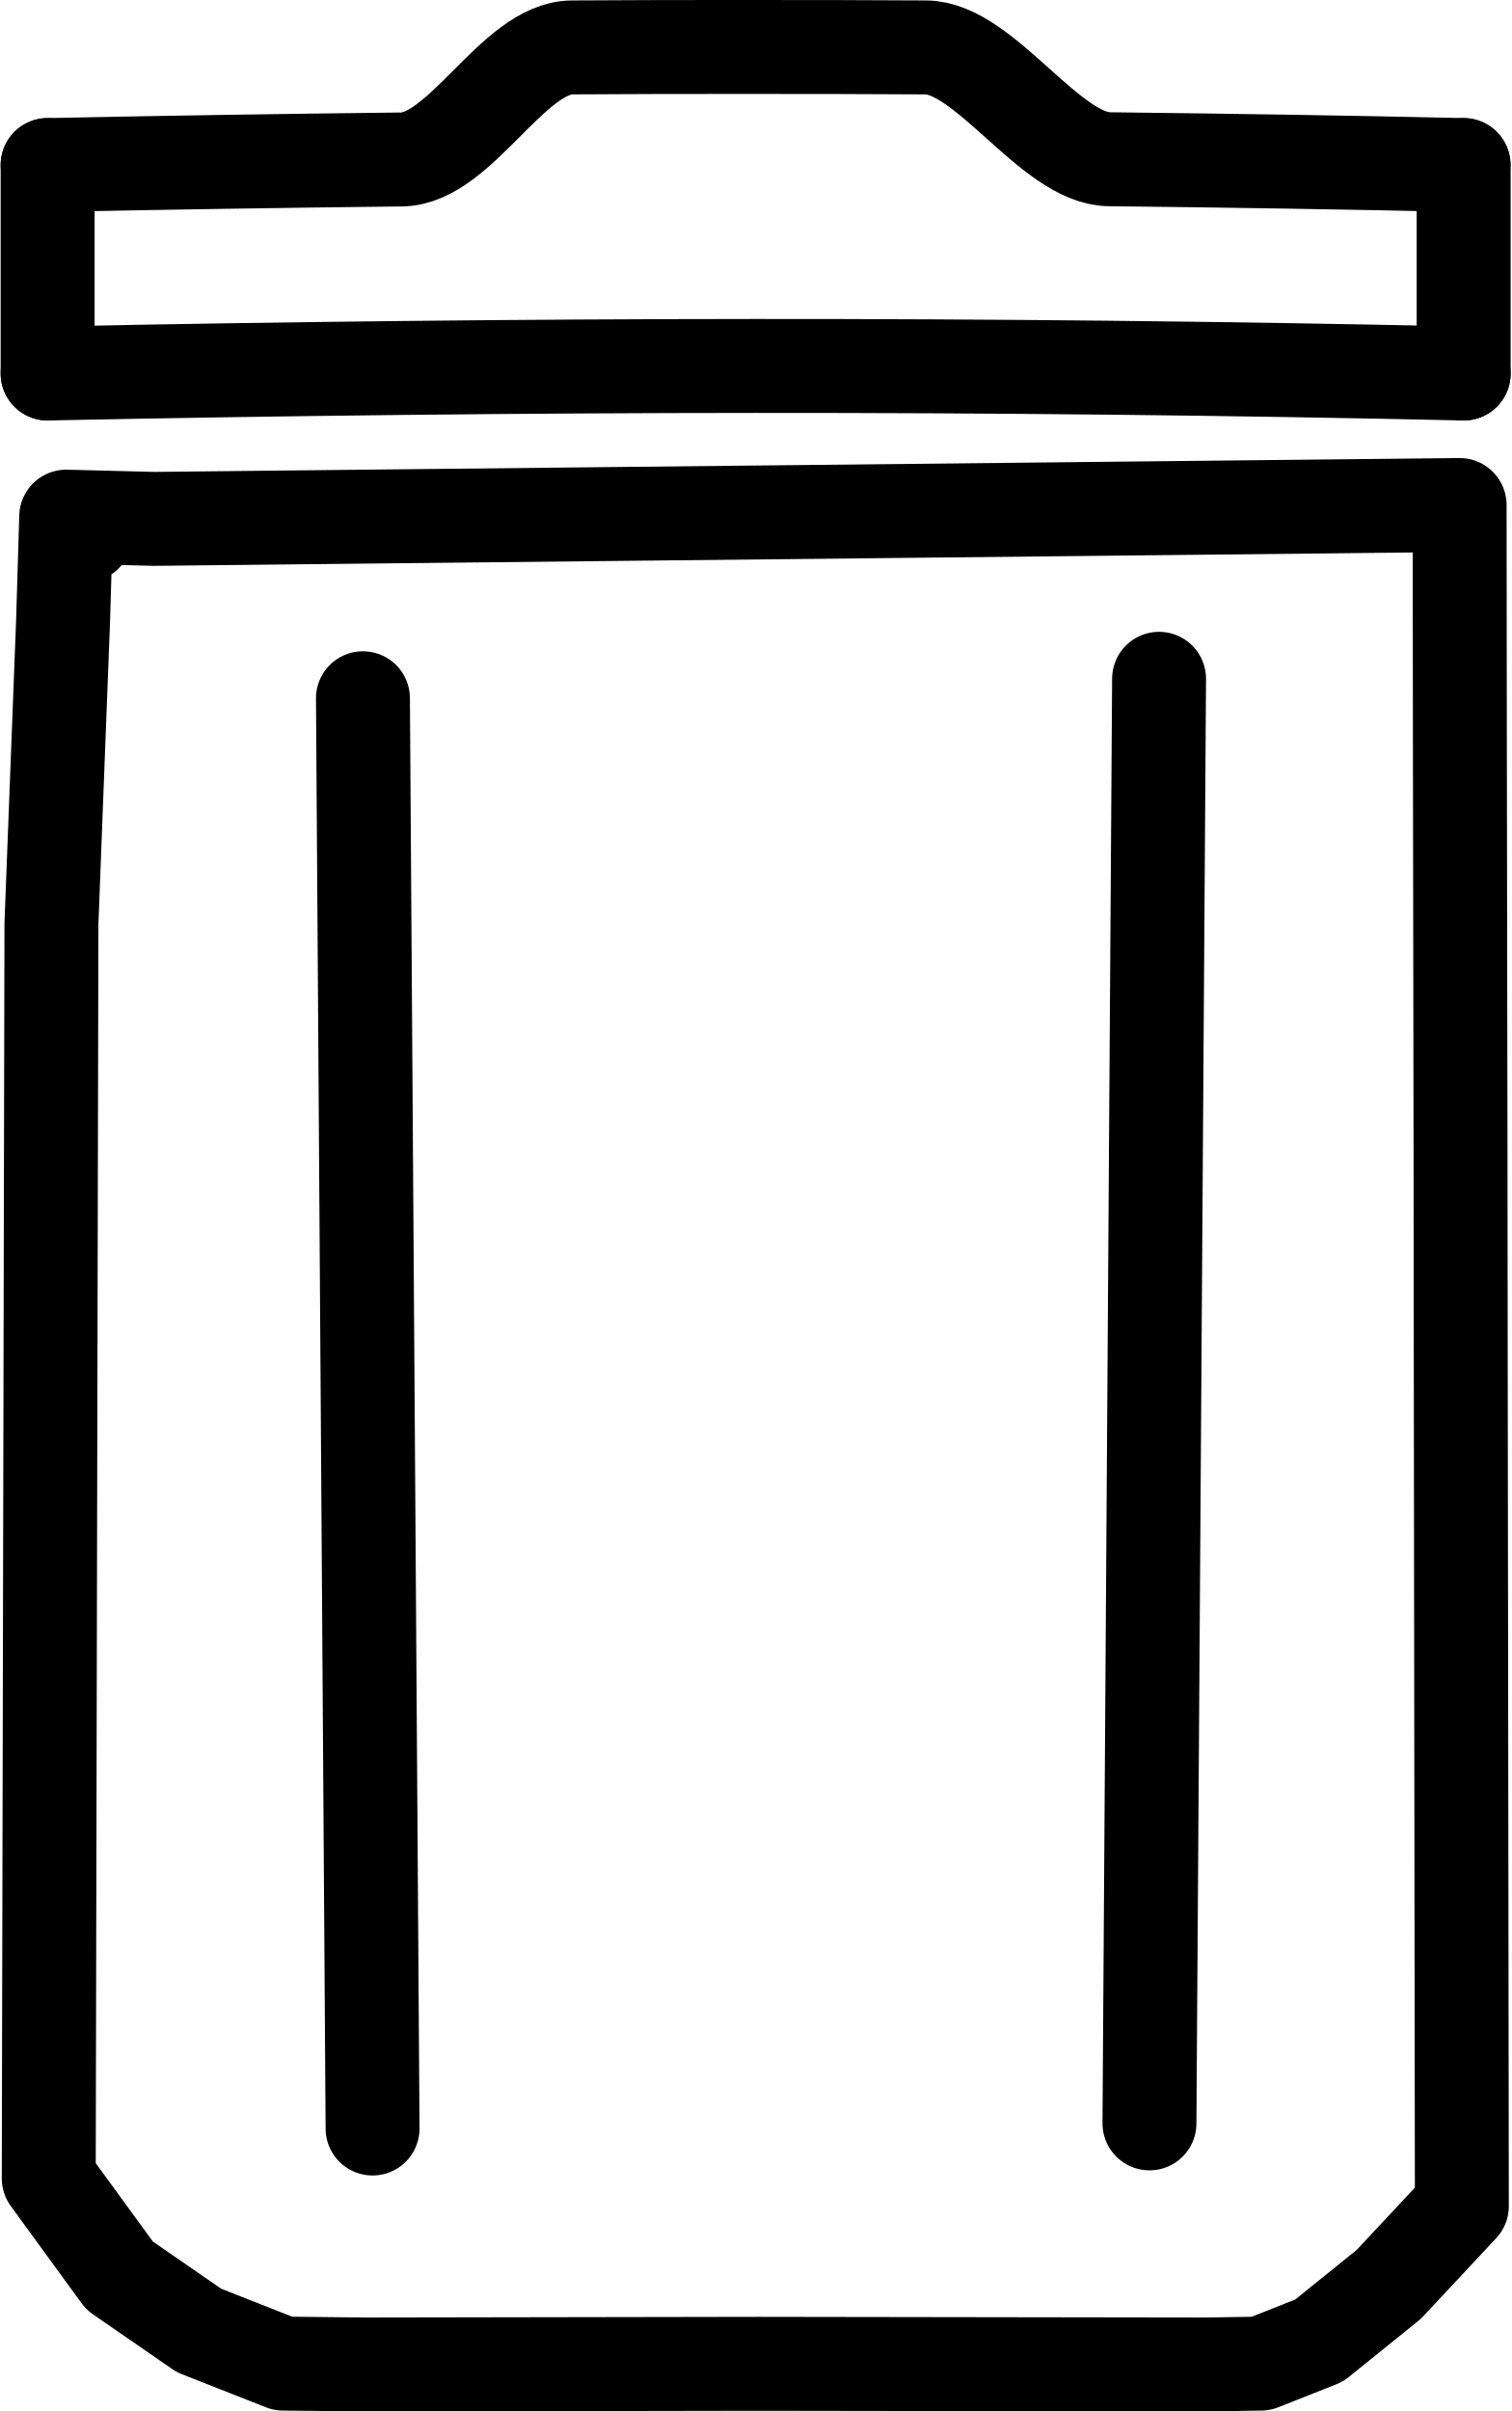
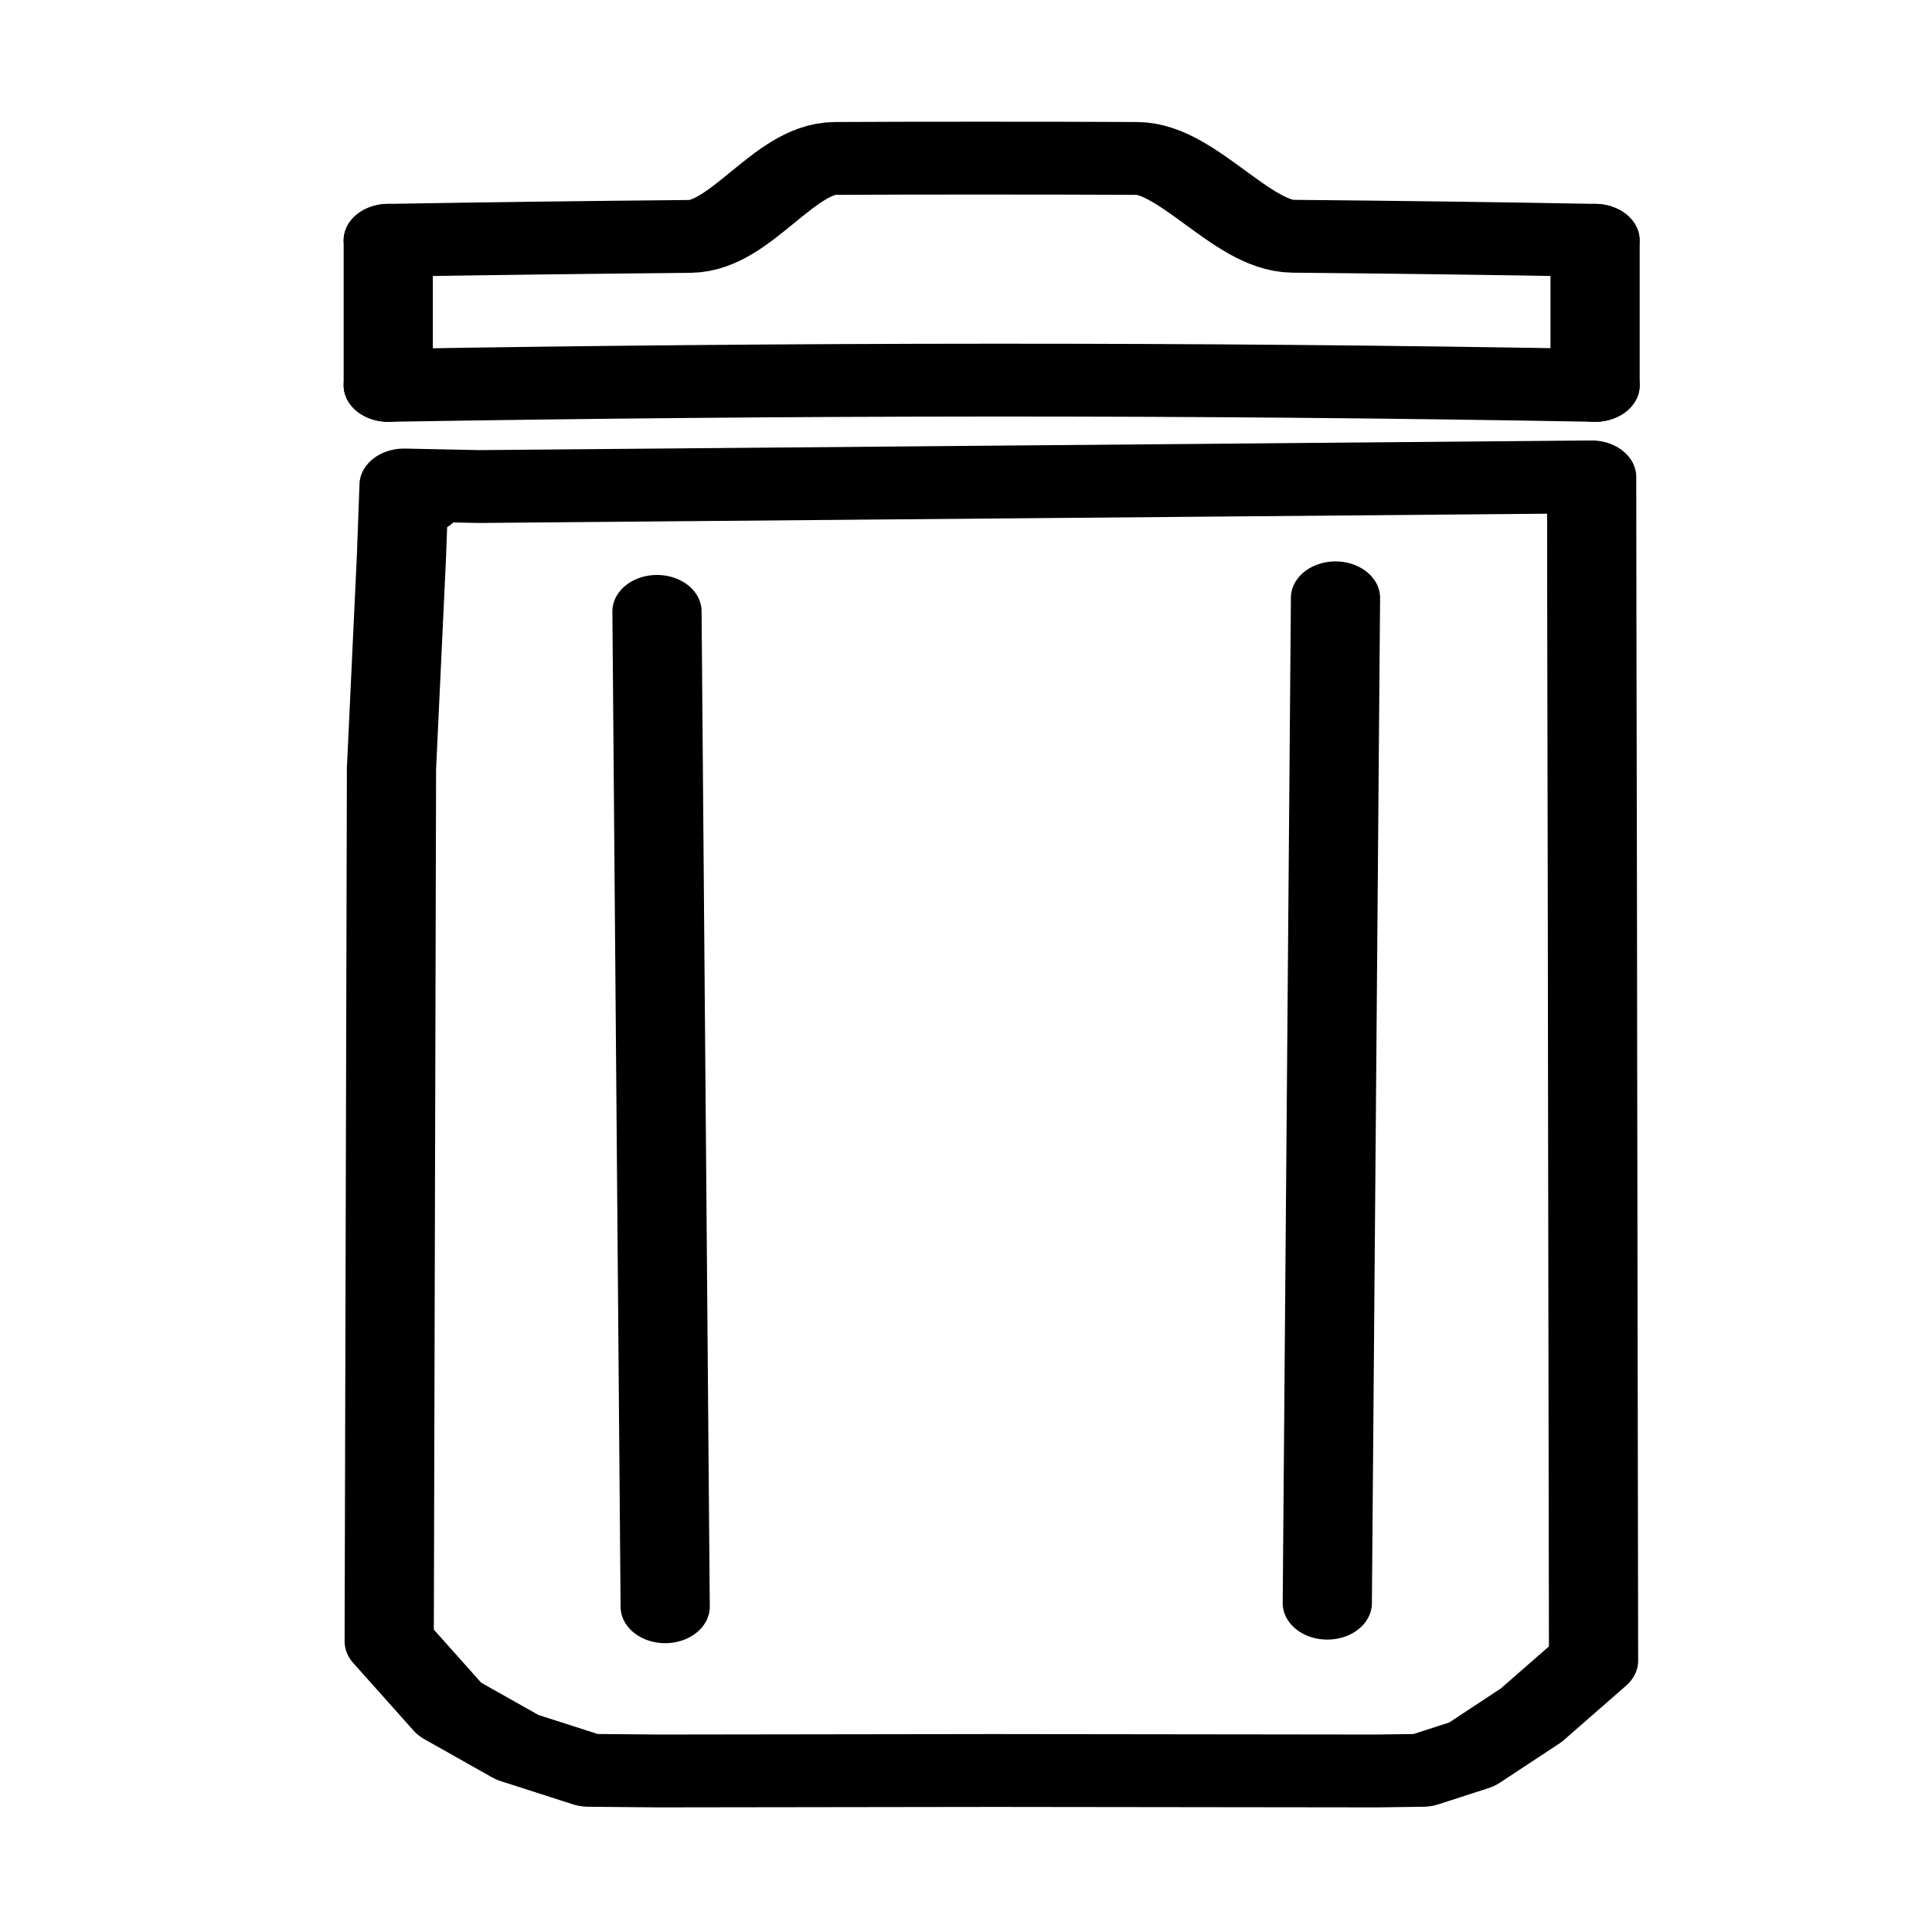
- <svg xmlns="http://www.w3.org/2000/svg" width="6.758" height="10.78" version="1.1" viewBox="0 0 6.758 10.78">
-   <g fill="none" stroke="#000" stroke-linecap="round" stroke-linejoin="round">
-     <path d="m6.545 0.738v0.932" stroke-width=".42" />
-     <path d="m0.213 1.67v-0.932" stroke-width=".42" />
-     <path d="m0.213 0.738c0.528-0.011 1.055-0.019 1.583-0.025 0.264-0.003 0.498-0.499 0.762-0.501 0.264-0.002 0.528-0.002 0.791-0.002 0.264-1.205e-4 0.528 4.618e-4 0.791 0.002 0.264 0.001 0.557 0.498 0.821 0.5 0.528 0.006 1.055 0.014 1.583 0.026" stroke-width=".42" style="paint-order:stroke markers fill" />
-     <path d="m1.623 3.122 0.043 6.395" stroke-width=".42" />
-     <path d="m5.183 3.035-0.043 6.459" stroke-width=".42" />
-     <path d="m0.213 1.67c2.111-0.043 4.221-0.047 6.332 0" stroke-width=".42" style="paint-order:stroke markers fill" />
-     <path d="m0.381 2.394-0.085-0.084 0.393 0.01 5.838-0.062 0.001 0.951 0.003 1.901 0.001 0.951 0.005 3.803-0.327 0.35-0.311 0.251-0.26 0.103-0.243 0.004-2.004-0.003-1.758 0.003-0.368-0.004-0.376-0.148-0.355-0.245-0.317-0.435 0.008-3.74 0.002-0.935 0.002-0.935 0.052-1.353 0.014-0.465z" stroke-width=".42" style="paint-order:stroke markers fill" />
+ <svg xmlns="http://www.w3.org/2000/svg" width="22" height="22" version="1.1" viewBox="0 0 22 22">
+   <g transform="matrix(2.1703 0 0 1.7724 3.9588 1.4284)" fill="none" stroke="#000" stroke-linecap="round" stroke-linejoin="round" stroke-width=".468">
+     <path d="m6.545 0.738v0.932" />
+     <path d="m0.213 1.67v-0.932" />
+     <path d="m0.213 0.738c0.528-0.011 1.055-0.019 1.583-0.025 0.264-0.003 0.498-0.499 0.762-0.501 0.264-0.002 0.528-0.002 0.791-0.002 0.264-1.205e-4 0.528 4.618e-4 0.791 0.002 0.264 0.001 0.557 0.498 0.821 0.5 0.528 0.006 1.055 0.014 1.583 0.026" style="paint-order:stroke markers fill" />
+     <path d="m1.623 3.122 0.043 6.395" />
+     <path d="m5.183 3.035-0.043 6.459" />
+     <path d="m0.213 1.67c2.111-0.043 4.221-0.047 6.332 0" style="paint-order:stroke markers fill" />
+     <path d="m0.381 2.394-0.085-0.084 0.393 0.01 5.838-0.062 0.001 0.951 0.003 1.901 0.001 0.951 0.005 3.803-0.327 0.35-0.311 0.251-0.26 0.103-0.243 0.004-2.004-0.003-1.758 0.003-0.368-0.004-0.376-0.148-0.355-0.245-0.317-0.435 0.008-3.74 0.002-0.935 0.002-0.935 0.052-1.353 0.014-0.465z" style="paint-order:stroke markers fill" />
  </g>
</svg>
